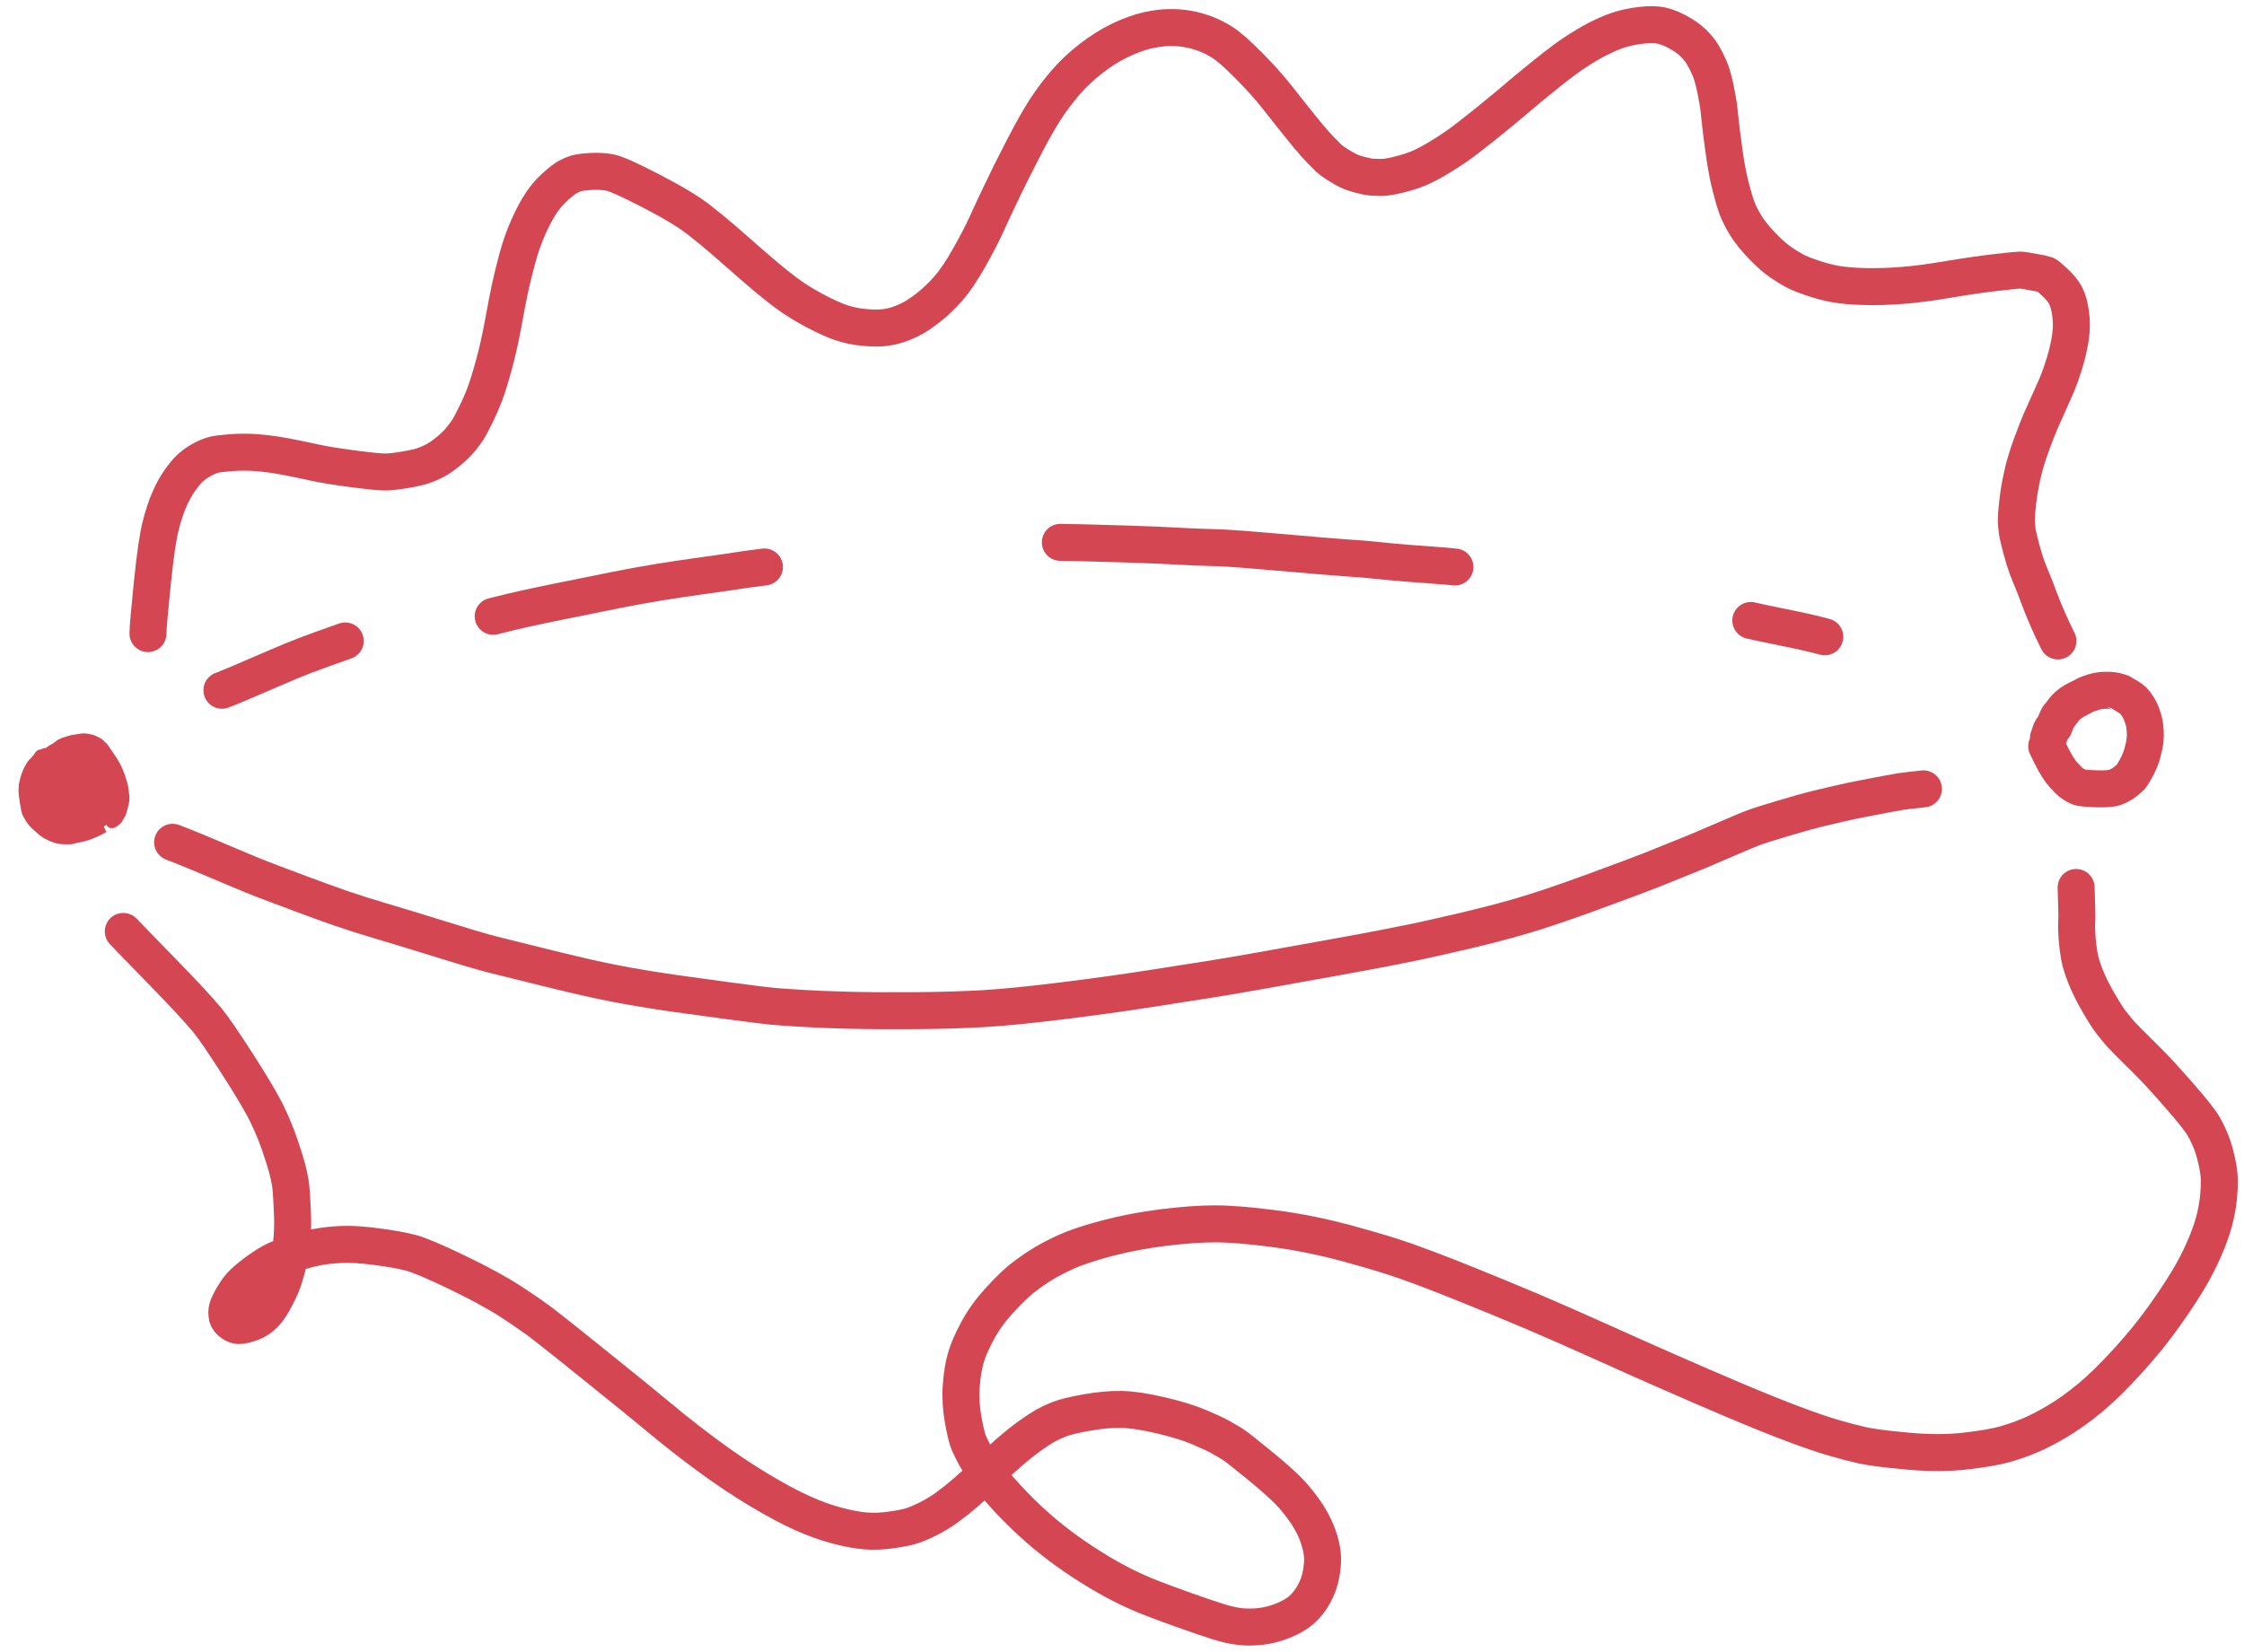
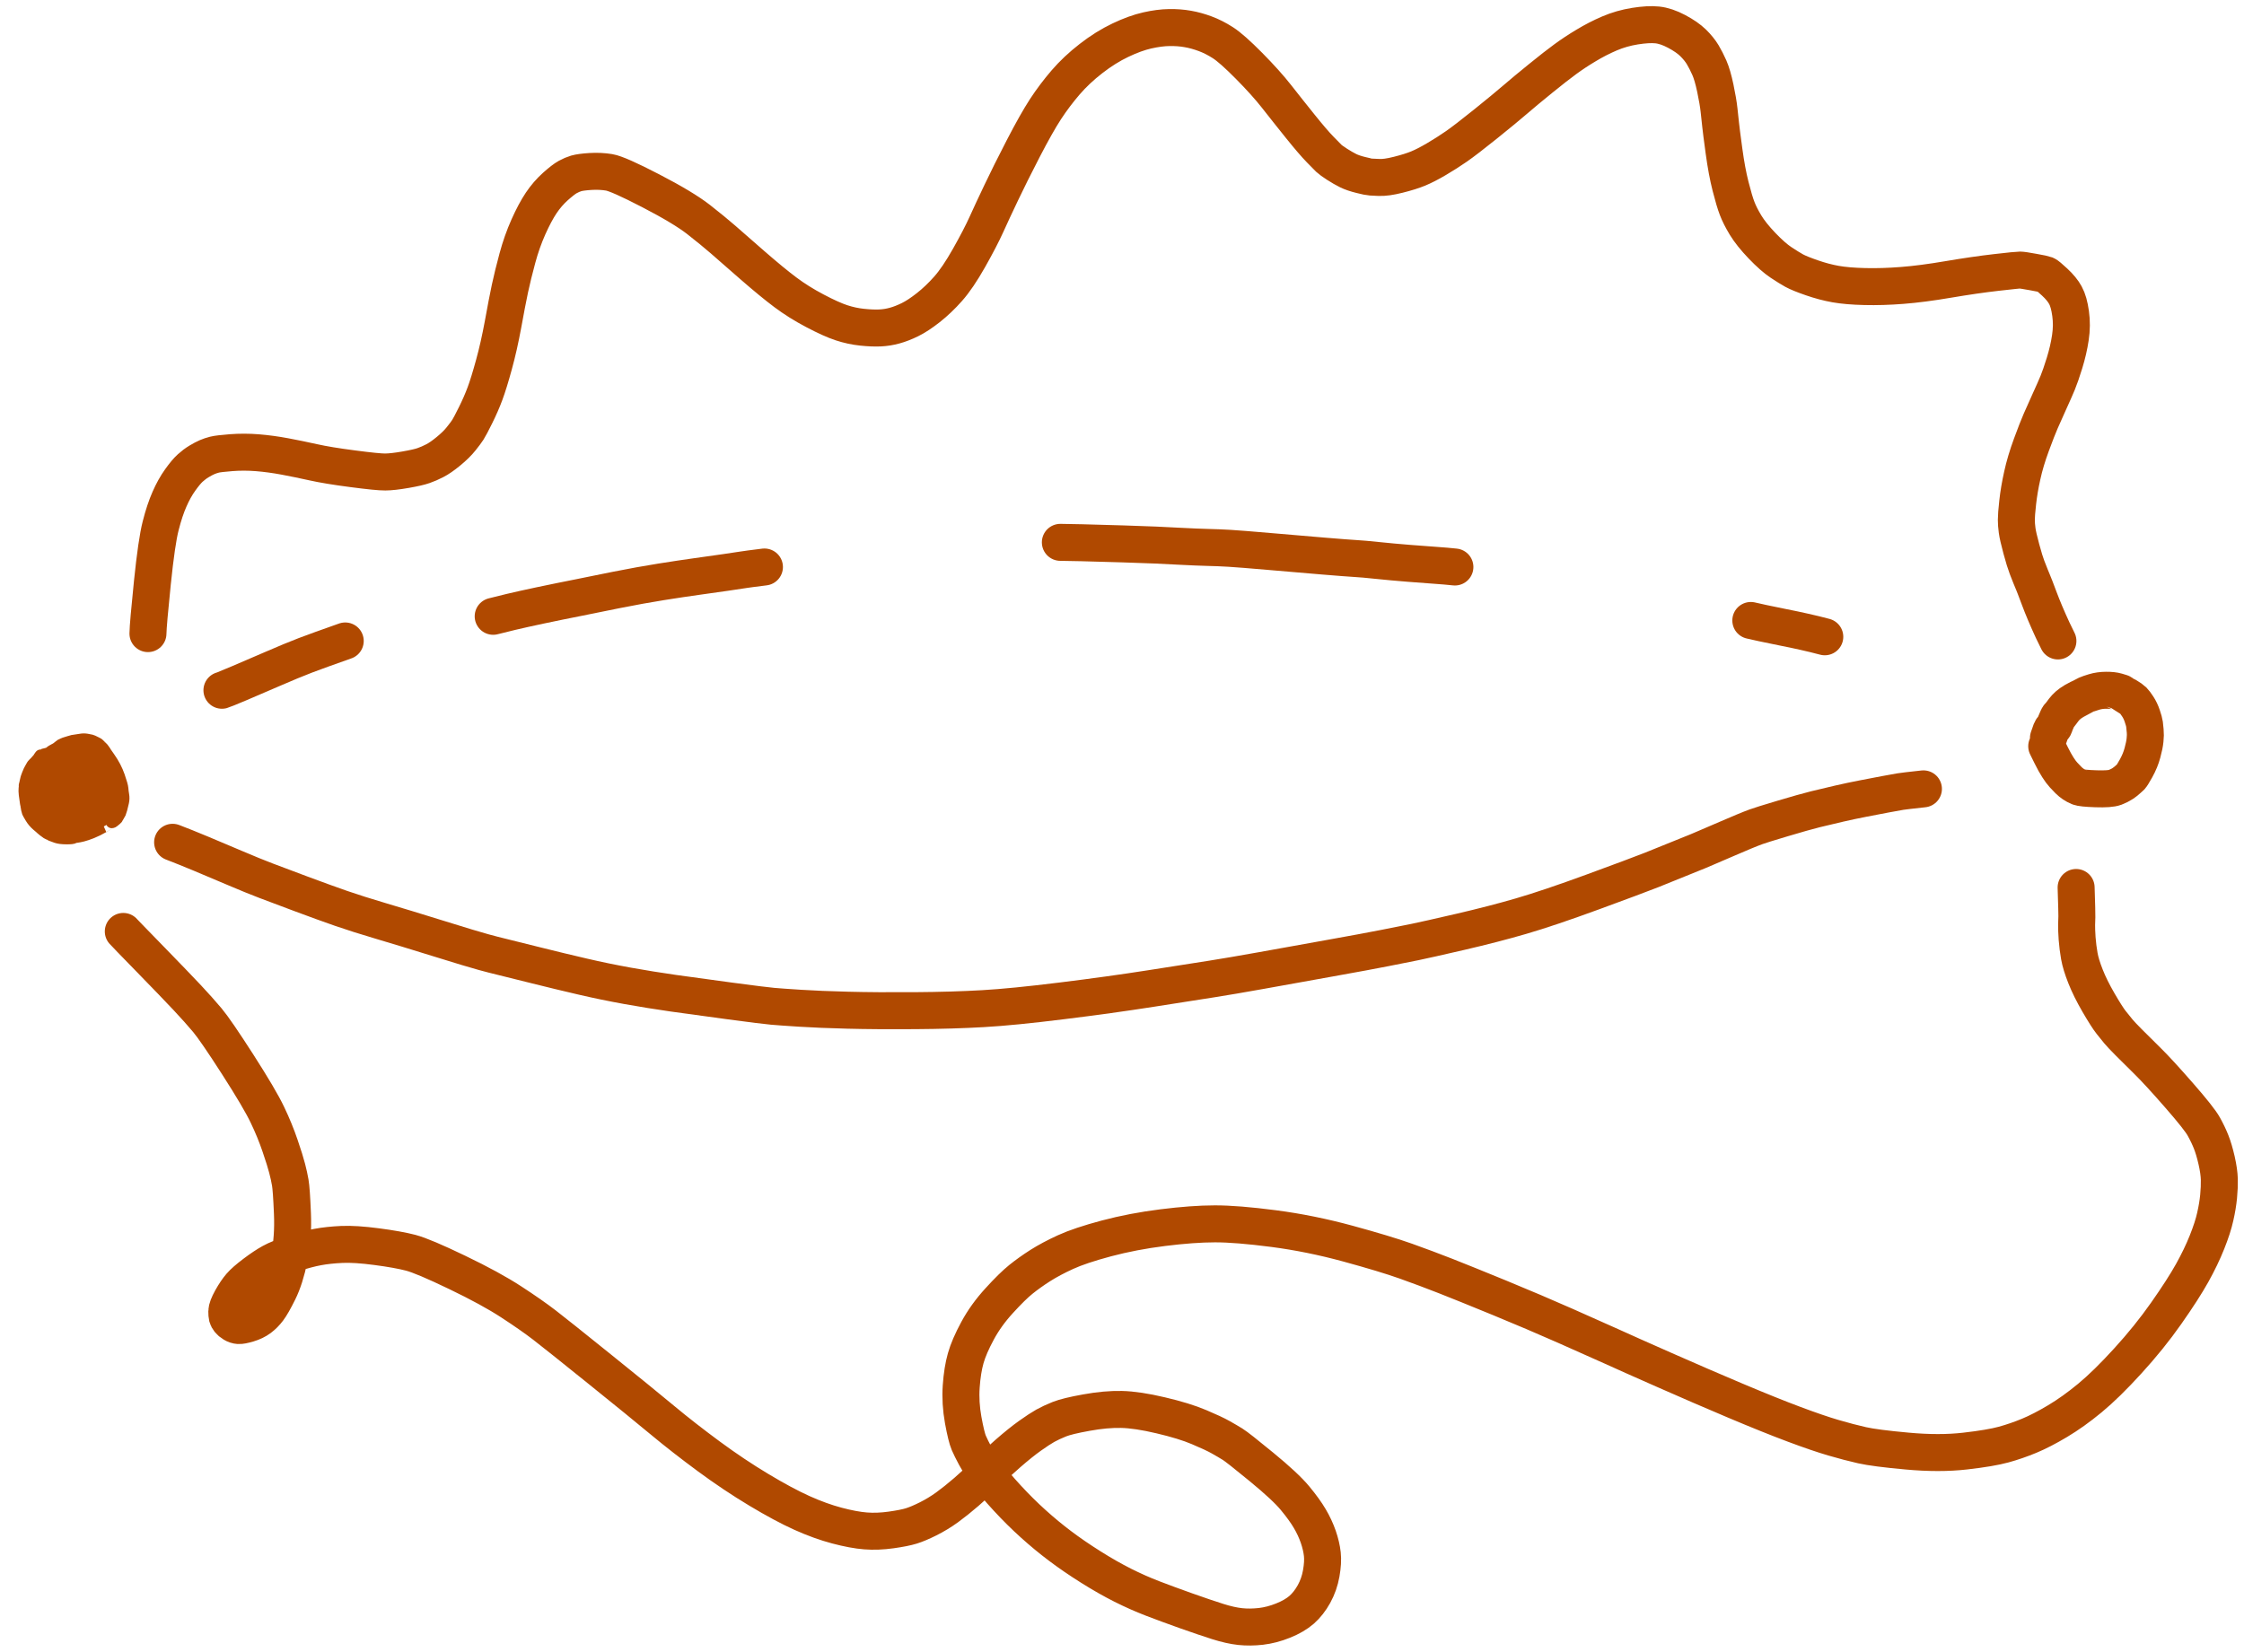
<svg xmlns="http://www.w3.org/2000/svg" width="91px" height="67px" viewBox="0 0 91 67" version="1.1">
  <g id="Page-1" stroke="none" stroke-width="1" fill="none" fill-rule="evenodd" stroke-linecap="round" stroke-linejoin="round">
-     <g id="werkstatt-contact" transform="translate(-8, -9)" stroke="#D44752">
+     <g id="werkstatt-contact" transform="translate(-8, -9)" stroke="#B04900">
      <g transform="translate(9, 10)">
        <path d="M5,24.702 C5.004,24.447 5.064,23.76 5.179,22.641 C5.294,21.523 5.406,20.751 5.516,20.327 C5.624,19.902 5.743,19.543 5.873,19.25 C6.001,18.956 6.145,18.697 6.306,18.472 C6.466,18.248 6.602,18.085 6.715,17.984 C6.826,17.883 6.944,17.794 7.068,17.719 C7.194,17.643 7.305,17.585 7.399,17.544 C7.495,17.503 7.595,17.469 7.699,17.443 C7.805,17.416 8.03,17.389 8.376,17.362 C8.722,17.335 9.078,17.336 9.442,17.365 C9.807,17.395 10.176,17.445 10.55,17.515 C10.924,17.585 11.307,17.664 11.699,17.751 C12.091,17.839 12.626,17.927 13.304,18.015 C13.982,18.104 14.421,18.148 14.621,18.146 C14.822,18.145 15.096,18.114 15.442,18.054 C15.787,17.994 16.032,17.938 16.177,17.886 C16.324,17.835 16.475,17.769 16.63,17.689 C16.786,17.61 16.971,17.482 17.186,17.305 C17.401,17.128 17.572,16.961 17.697,16.803 C17.823,16.646 17.915,16.523 17.973,16.433 C18.031,16.342 18.135,16.146 18.285,15.843 C18.436,15.539 18.564,15.246 18.669,14.963 C18.774,14.68 18.894,14.291 19.03,13.794 C19.167,13.298 19.289,12.753 19.399,12.16 C19.506,11.567 19.599,11.084 19.678,10.71 C19.758,10.337 19.859,9.925 19.981,9.475 C20.102,9.024 20.252,8.6 20.429,8.203 C20.607,7.806 20.78,7.482 20.948,7.231 C21.117,6.98 21.309,6.758 21.524,6.565 C21.739,6.374 21.905,6.245 22.024,6.18 C22.142,6.115 22.258,6.066 22.372,6.032 C22.487,5.999 22.677,5.973 22.942,5.956 C23.206,5.94 23.459,5.951 23.701,5.991 C23.945,6.031 24.508,6.281 25.392,6.74 C26.276,7.198 26.92,7.586 27.326,7.902 C27.73,8.219 28.061,8.49 28.318,8.714 C28.574,8.939 28.971,9.286 29.51,9.756 C30.049,10.225 30.496,10.593 30.852,10.859 C31.208,11.126 31.606,11.375 32.045,11.606 C32.484,11.838 32.843,12 33.122,12.092 C33.401,12.184 33.68,12.244 33.96,12.273 C34.24,12.303 34.482,12.312 34.686,12.303 C34.889,12.293 35.087,12.262 35.28,12.208 C35.474,12.155 35.68,12.075 35.899,11.968 C36.118,11.861 36.366,11.698 36.645,11.479 C36.923,11.26 37.191,11.005 37.448,10.714 C37.707,10.423 37.99,10.005 38.298,9.46 C38.606,8.914 38.841,8.461 39.004,8.1 C39.166,7.74 39.366,7.312 39.602,6.817 C39.837,6.321 40.133,5.727 40.491,5.034 C40.849,4.342 41.151,3.806 41.399,3.425 C41.648,3.046 41.92,2.685 42.214,2.343 C42.508,2.002 42.852,1.678 43.246,1.373 C43.639,1.067 44.035,0.82 44.434,0.63 C44.832,0.44 45.196,0.308 45.525,0.234 C45.854,0.16 46.152,0.121 46.418,0.118 C46.683,0.114 46.932,0.132 47.165,0.174 C47.397,0.214 47.631,0.279 47.869,0.367 C48.107,0.455 48.349,0.577 48.593,0.734 C48.837,0.891 49.188,1.202 49.647,1.666 C50.107,2.131 50.482,2.548 50.772,2.918 C51.061,3.288 51.38,3.689 51.727,4.121 C52.074,4.552 52.342,4.866 52.534,5.062 C52.724,5.258 52.844,5.38 52.893,5.427 C52.943,5.475 53.051,5.552 53.217,5.661 C53.385,5.769 53.538,5.857 53.674,5.924 C53.811,5.991 53.985,6.05 54.197,6.101 C54.41,6.153 54.535,6.18 54.571,6.181 C54.605,6.182 54.72,6.188 54.917,6.198 C55.114,6.208 55.374,6.172 55.699,6.09 C56.026,6.008 56.296,5.924 56.51,5.836 C56.722,5.748 56.97,5.621 57.253,5.454 C57.536,5.288 57.805,5.116 58.059,4.94 C58.315,4.762 58.71,4.459 59.243,4.03 C59.776,3.601 60.177,3.27 60.446,3.038 C60.716,2.805 61.059,2.52 61.475,2.183 C61.891,1.845 62.227,1.583 62.482,1.397 C62.737,1.21 63.017,1.025 63.322,0.843 C63.625,0.66 63.939,0.498 64.265,0.358 C64.592,0.218 64.936,0.119 65.299,0.061 C65.662,0.003 65.964,-0.014 66.205,0.011 C66.446,0.036 66.708,0.124 66.991,0.274 C67.273,0.424 67.496,0.578 67.659,0.737 C67.822,0.897 67.952,1.058 68.049,1.219 C68.144,1.38 68.235,1.557 68.32,1.75 C68.405,1.944 68.485,2.22 68.561,2.578 C68.636,2.936 68.687,3.232 68.712,3.468 C68.736,3.703 68.758,3.904 68.777,4.069 C68.794,4.234 68.839,4.59 68.914,5.136 C68.988,5.681 69.076,6.154 69.178,6.555 C69.28,6.957 69.369,7.258 69.446,7.456 C69.521,7.654 69.635,7.88 69.787,8.132 C69.941,8.385 70.164,8.664 70.456,8.969 C70.75,9.275 71.004,9.499 71.221,9.643 C71.437,9.787 71.618,9.899 71.761,9.978 C71.906,10.057 72.144,10.154 72.477,10.269 C72.809,10.384 73.13,10.469 73.441,10.524 C73.753,10.579 74.147,10.613 74.623,10.624 C75.099,10.636 75.604,10.62 76.139,10.578 C76.673,10.537 77.297,10.456 78.011,10.334 C78.726,10.213 79.372,10.119 79.95,10.053 C80.528,9.987 80.85,9.954 80.915,9.955 C80.981,9.955 81.16,9.981 81.452,10.035 C81.743,10.087 81.913,10.123 81.96,10.142 C82.006,10.161 82.127,10.261 82.322,10.443 C82.519,10.625 82.664,10.803 82.758,10.976 C82.854,11.15 82.924,11.396 82.968,11.716 C83.013,12.036 83.01,12.363 82.959,12.698 C82.909,13.033 82.83,13.374 82.723,13.722 C82.615,14.071 82.522,14.339 82.444,14.528 C82.365,14.718 82.253,14.973 82.106,15.294 C81.96,15.615 81.843,15.877 81.755,16.08 C81.666,16.284 81.54,16.605 81.378,17.045 C81.216,17.484 81.093,17.898 81.008,18.286 C80.921,18.675 80.86,19.039 80.823,19.379 C80.785,19.719 80.767,19.955 80.768,20.086 C80.768,20.218 80.779,20.361 80.8,20.516 C80.82,20.67 80.878,20.92 80.971,21.266 C81.064,21.611 81.141,21.859 81.2,22.011 C81.259,22.162 81.307,22.285 81.344,22.378 C81.381,22.471 81.414,22.55 81.441,22.613 C81.47,22.676 81.554,22.895 81.695,23.271 C81.835,23.647 82.017,24.078 82.241,24.563 L82.454,25" id="STROKE_a75bb69b-2ae5-4c6a-a4f2-d7ebcdd03383" stroke-width="1.5" />
        <path d="M6,33.167 C6.309,33.285 6.689,33.437 7.14,33.625 C7.591,33.814 8.058,34.011 8.542,34.217 C9.025,34.423 9.437,34.591 9.778,34.721 C10.118,34.851 10.6,35.032 11.225,35.265 C11.849,35.498 12.387,35.692 12.839,35.85 C13.291,36.006 13.829,36.177 14.452,36.361 C15.078,36.546 15.853,36.782 16.778,37.07 C17.704,37.358 18.312,37.542 18.602,37.62 C18.891,37.699 19.137,37.762 19.338,37.81 C19.537,37.858 19.989,37.97 20.693,38.147 C21.396,38.323 22.044,38.479 22.635,38.616 C23.227,38.754 23.831,38.878 24.449,38.99 C25.068,39.101 25.688,39.201 26.31,39.29 C26.932,39.378 27.704,39.484 28.625,39.607 C29.543,39.729 30.115,39.801 30.339,39.82 C30.565,39.84 30.936,39.866 31.452,39.899 C31.969,39.932 32.609,39.959 33.373,39.978 C34.137,39.998 35.041,40.004 36.088,39.997 C37.135,39.99 38.062,39.962 38.868,39.915 C39.675,39.869 40.737,39.764 42.055,39.6 C43.373,39.438 44.584,39.269 45.689,39.096 C46.793,38.923 47.609,38.796 48.135,38.713 C48.663,38.63 49.334,38.515 50.15,38.369 C50.967,38.222 51.885,38.057 52.907,37.873 C53.93,37.69 54.68,37.551 55.159,37.456 C55.637,37.362 56.046,37.281 56.384,37.212 C56.721,37.142 57.337,37.004 58.231,36.797 C59.127,36.589 59.947,36.377 60.691,36.16 C61.435,35.943 62.403,35.617 63.594,35.18 C64.785,34.743 65.576,34.447 65.97,34.292 C66.363,34.136 66.714,33.994 67.024,33.866 C67.336,33.738 67.539,33.656 67.635,33.619 C67.731,33.583 67.922,33.504 68.207,33.38 C68.493,33.257 68.765,33.14 69.021,33.03 C69.278,32.919 69.508,32.821 69.711,32.736 C69.916,32.651 70.085,32.584 70.217,32.536 C70.349,32.487 70.704,32.377 71.282,32.204 C71.86,32.031 72.304,31.906 72.616,31.828 C72.929,31.751 73.251,31.674 73.583,31.598 C73.915,31.522 74.233,31.455 74.538,31.396 C74.844,31.336 75.15,31.278 75.456,31.22 C75.76,31.163 75.961,31.127 76.058,31.111 C76.154,31.094 76.468,31.058 77,31" id="STROKE_80616e4b-4d94-4b92-abfc-5092f0647980" stroke-width="1.5" />
        <path d="M4,36.783 C4.031,36.82 4.389,37.19 5.073,37.891 C5.756,38.592 6.26,39.115 6.585,39.461 C6.909,39.807 7.183,40.114 7.408,40.382 C7.632,40.65 8.043,41.248 8.64,42.178 C9.236,43.107 9.638,43.788 9.843,44.22 C10.05,44.652 10.221,45.071 10.358,45.477 C10.497,45.883 10.592,46.188 10.644,46.393 C10.697,46.597 10.74,46.79 10.771,46.971 C10.803,47.152 10.832,47.569 10.859,48.223 C10.887,48.877 10.844,49.479 10.73,50.029 C10.618,50.578 10.474,51.03 10.299,51.384 C10.124,51.737 9.984,51.982 9.88,52.119 C9.776,52.257 9.66,52.374 9.531,52.471 C9.401,52.568 9.245,52.643 9.063,52.697 C8.88,52.751 8.752,52.775 8.677,52.77 C8.603,52.765 8.529,52.741 8.457,52.697 C8.384,52.654 8.33,52.607 8.292,52.558 C8.253,52.508 8.227,52.461 8.215,52.416 C8.204,52.372 8.198,52.299 8.198,52.196 C8.199,52.092 8.262,51.929 8.385,51.705 C8.511,51.48 8.633,51.299 8.752,51.161 C8.87,51.024 9.061,50.857 9.325,50.659 C9.587,50.461 9.817,50.308 10.016,50.199 C10.214,50.089 10.503,49.973 10.882,49.85 C11.264,49.727 11.598,49.638 11.884,49.585 C12.17,49.532 12.495,49.497 12.859,49.48 C13.225,49.463 13.697,49.493 14.276,49.57 C14.855,49.646 15.316,49.729 15.658,49.818 C15.998,49.908 16.625,50.173 17.538,50.613 C18.451,51.052 19.181,51.451 19.728,51.808 C20.275,52.164 20.725,52.478 21.078,52.75 C21.431,53.022 22.171,53.613 23.299,54.522 C24.428,55.43 25.281,56.125 25.857,56.604 C26.435,57.085 27.063,57.574 27.74,58.074 C28.417,58.573 29.092,59.025 29.767,59.43 C30.443,59.836 31.029,60.15 31.524,60.373 C32.02,60.596 32.492,60.766 32.941,60.885 C33.391,61.004 33.779,61.076 34.103,61.101 C34.427,61.126 34.771,61.113 35.135,61.062 C35.499,61.011 35.773,60.956 35.959,60.898 C36.145,60.84 36.372,60.744 36.639,60.611 C36.906,60.477 37.161,60.322 37.405,60.146 C37.648,59.969 37.91,59.76 38.189,59.519 C38.468,59.277 38.735,59.03 38.988,58.779 C39.24,58.529 39.536,58.255 39.876,57.958 C40.217,57.661 40.515,57.422 40.769,57.241 C41.023,57.06 41.23,56.925 41.391,56.834 C41.553,56.745 41.741,56.656 41.956,56.57 C42.172,56.484 42.54,56.394 43.061,56.301 C43.581,56.206 44.054,56.164 44.479,56.173 C44.904,56.182 45.435,56.262 46.07,56.412 C46.706,56.561 47.223,56.72 47.621,56.889 C48.022,57.058 48.316,57.195 48.502,57.301 C48.691,57.407 48.852,57.502 48.986,57.585 C49.12,57.668 49.511,57.975 50.158,58.507 C50.806,59.039 51.26,59.462 51.518,59.774 C51.777,60.087 51.976,60.363 52.115,60.601 C52.256,60.839 52.37,61.084 52.458,61.336 C52.545,61.589 52.6,61.826 52.624,62.046 C52.648,62.266 52.632,62.526 52.579,62.825 C52.526,63.125 52.428,63.402 52.287,63.659 C52.145,63.915 51.978,64.128 51.787,64.298 C51.593,64.467 51.343,64.613 51.035,64.737 C50.727,64.861 50.427,64.939 50.134,64.973 C49.841,65.006 49.561,65.009 49.293,64.981 C49.026,64.952 48.722,64.884 48.381,64.776 C48.04,64.668 47.613,64.523 47.099,64.341 C46.585,64.158 46.13,63.99 45.734,63.838 C45.337,63.685 44.936,63.507 44.53,63.303 C44.123,63.098 43.69,62.852 43.231,62.563 C42.771,62.273 42.358,61.99 41.99,61.712 C41.622,61.435 41.261,61.137 40.905,60.816 C40.549,60.496 40.197,60.148 39.849,59.77 C39.501,59.393 39.225,59.065 39.021,58.786 C38.818,58.507 38.661,58.265 38.55,58.061 C38.44,57.857 38.353,57.679 38.287,57.529 C38.222,57.379 38.146,57.071 38.06,56.603 C37.976,56.137 37.949,55.682 37.98,55.238 C38.011,54.795 38.072,54.414 38.162,54.096 C38.252,53.777 38.413,53.406 38.643,52.98 C38.873,52.555 39.165,52.148 39.521,51.76 C39.875,51.371 40.169,51.083 40.402,50.895 C40.636,50.707 40.898,50.52 41.188,50.335 C41.479,50.151 41.82,49.969 42.211,49.79 C42.602,49.611 43.155,49.426 43.87,49.235 C44.586,49.045 45.348,48.899 46.157,48.798 C46.965,48.697 47.667,48.646 48.262,48.645 C48.857,48.643 49.652,48.708 50.647,48.837 C51.643,48.967 52.645,49.17 53.655,49.445 C54.665,49.721 55.45,49.958 56.01,50.157 C56.57,50.357 57.109,50.559 57.626,50.762 C58.143,50.965 58.874,51.261 59.817,51.648 C60.762,52.037 61.647,52.414 62.473,52.779 C63.299,53.144 63.931,53.426 64.371,53.625 C64.81,53.826 65.521,54.142 66.502,54.575 C67.482,55.008 68.441,55.423 69.379,55.819 C70.317,56.215 71.108,56.533 71.75,56.773 C72.395,57.015 72.928,57.197 73.351,57.321 C73.775,57.445 74.162,57.546 74.512,57.625 C74.862,57.704 75.472,57.783 76.342,57.862 C77.213,57.942 77.996,57.942 78.69,57.862 C79.384,57.783 79.905,57.694 80.254,57.598 C80.602,57.502 80.947,57.383 81.289,57.241 C81.629,57.1 82.013,56.902 82.439,56.648 C82.864,56.394 83.302,56.082 83.75,55.711 C84.199,55.34 84.712,54.838 85.288,54.205 C85.866,53.572 86.385,52.929 86.844,52.275 C87.303,51.621 87.654,51.076 87.897,50.64 C88.14,50.204 88.341,49.786 88.5,49.386 C88.659,48.986 88.771,48.642 88.834,48.353 C88.9,48.064 88.945,47.792 88.97,47.537 C88.994,47.283 89.004,47.049 88.999,46.837 C88.993,46.625 88.957,46.369 88.889,46.069 C88.82,45.768 88.746,45.52 88.668,45.323 C88.59,45.125 88.491,44.918 88.37,44.7 C88.251,44.483 87.918,44.062 87.372,43.437 C86.827,42.812 86.398,42.344 86.083,42.034 C85.768,41.723 85.514,41.47 85.319,41.276 C85.126,41.082 84.988,40.935 84.905,40.836 C84.822,40.737 84.724,40.614 84.609,40.469 C84.495,40.324 84.326,40.058 84.101,39.672 C83.877,39.286 83.701,38.931 83.574,38.608 C83.446,38.285 83.362,38.009 83.322,37.782 C83.282,37.554 83.252,37.319 83.233,37.077 C83.217,36.834 83.21,36.646 83.212,36.512 C83.215,36.377 83.218,36.27 83.222,36.188 C83.225,36.106 83.215,35.71 83.192,35" id="STROKE_af5a80ba-36c4-4e5f-877f-3590780d0bba" stroke-width="1.5" />
        <path d="M82,29.27 C82.028,29.329 82.09,29.454 82.185,29.644 C82.279,29.835 82.368,29.995 82.451,30.124 C82.533,30.254 82.61,30.357 82.68,30.433 C82.751,30.511 82.818,30.582 82.882,30.645 C82.947,30.709 83.012,30.762 83.078,30.806 C83.143,30.85 83.218,30.89 83.301,30.925 C83.384,30.96 83.616,30.983 83.996,30.996 C84.378,31.009 84.635,30.99 84.768,30.94 C84.9,30.888 85.005,30.835 85.085,30.781 C85.164,30.727 85.233,30.673 85.29,30.62 C85.347,30.567 85.387,30.531 85.411,30.51 C85.435,30.489 85.507,30.374 85.625,30.164 C85.741,29.954 85.827,29.744 85.882,29.537 C85.939,29.329 85.974,29.155 85.987,29.017 C86.002,28.879 86.004,28.757 85.993,28.649 C85.984,28.542 85.975,28.451 85.965,28.375 C85.954,28.299 85.924,28.189 85.874,28.044 C85.826,27.899 85.765,27.771 85.691,27.659 C85.619,27.548 85.558,27.468 85.51,27.419 C85.46,27.37 85.37,27.306 85.238,27.228 C85.106,27.15 85.037,27.109 85.031,27.104 C85.025,27.1 84.964,27.081 84.849,27.048 C84.733,27.014 84.588,26.999 84.411,27 C84.233,27.001 84.07,27.024 83.922,27.069 C83.776,27.114 83.672,27.149 83.612,27.176 C83.553,27.203 83.521,27.219 83.515,27.223 C83.509,27.227 83.438,27.263 83.301,27.333 C83.163,27.402 83.053,27.467 82.971,27.526 C82.887,27.587 82.821,27.645 82.771,27.7 C82.72,27.755 82.665,27.825 82.604,27.911 C82.542,27.997 82.503,28.043 82.486,28.052 C82.471,28.059 82.418,28.175 82.326,28.398 C82.317,28.455 82.294,28.497 82.26,28.522 C82.22,28.554 82.192,28.59 82.177,28.63 L82.07,28.935" id="STROKE_219bb6a8-66d2-4e42-99ec-7483a0d64aec" stroke-width="1.5" />
-         <path d="M1.393,29.286 C1.447,29.238 1.501,29.205 1.556,29.186 C1.609,29.169 1.628,29.161 1.613,29.164 C1.597,29.167 1.664,29.146 1.814,29.1 C1.965,29.056 2.022,29.041 1.984,29.056 C2.091,29.043 2.186,29.028 2.267,29.013 C2.35,28.997 2.433,28.996 2.516,29.01 C2.6,29.024 2.66,29.036 2.695,29.045 C2.73,29.054 2.784,29.078 2.859,29.117 C2.935,29.157 2.974,29.177 2.975,29.177 C2.974,29.173 3.009,29.208 3.082,29.281 C3.155,29.353 3.186,29.384 3.174,29.376 C3.237,29.464 3.264,29.5 3.254,29.486 C3.189,29.402 3.244,29.485 3.42,29.733 C3.596,29.982 3.728,30.234 3.816,30.489 C3.904,30.743 3.951,30.908 3.956,30.984 C3.96,31.059 3.971,31.145 3.988,31.242 C4.006,31.339 4.004,31.437 3.982,31.537 C3.961,31.637 3.939,31.728 3.916,31.809 C3.892,31.892 3.876,31.945 3.866,31.967 C3.854,31.99 3.849,32.001 3.85,31.999 C3.85,31.997 3.851,31.994 3.854,31.989 C3.855,31.985 3.854,31.989 3.85,32.002 C3.845,32.016 3.822,32.054 3.782,32.117 C3.74,32.18 3.725,32.207 3.736,32.197 C3.737,32.197 3.718,32.214 3.688,32.241 C3.657,32.268 3.627,32.292 3.598,32.315 C3.569,32.337 3.549,32.348 3.537,32.347 C3.525,32.346 3.521,32.346 3.523,32.345 C3.526,32.344 3.428,32.4 3.23,32.512 C3.035,32.624 2.863,32.709 2.717,32.767 C2.57,32.824 2.449,32.865 2.355,32.889 C2.261,32.913 2.175,32.93 2.099,32.94 C2.024,32.95 1.994,32.95 2.009,32.942 C2.024,32.934 2.019,32.942 1.992,32.966 C1.967,32.99 1.867,33.001 1.694,33 C1.521,32.999 1.389,32.983 1.296,32.952 C1.204,32.92 1.134,32.895 1.086,32.875 C1.037,32.856 1.015,32.846 1.017,32.846 C1.02,32.845 1.015,32.842 1.002,32.836 C0.988,32.831 0.96,32.816 0.919,32.792 C0.879,32.767 0.864,32.759 0.875,32.765 C0.886,32.772 0.888,32.774 0.883,32.771 C0.878,32.769 0.845,32.744 0.783,32.696 C0.724,32.648 0.692,32.622 0.688,32.618 C0.684,32.613 0.682,32.61 0.68,32.609 C0.679,32.608 0.682,32.61 0.688,32.617 C0.695,32.622 0.691,32.618 0.675,32.604 C0.658,32.59 0.654,32.586 0.661,32.593 C0.669,32.6 0.671,32.602 0.669,32.599 C0.666,32.597 0.615,32.552 0.514,32.465 C0.414,32.379 0.329,32.279 0.26,32.164 C0.191,32.05 0.15,31.977 0.137,31.946 C0.126,31.915 0.115,31.872 0.103,31.819 C0.091,31.765 0.085,31.733 0.085,31.723 C0.085,31.713 0.085,31.711 0.085,31.717 C0.085,31.723 0.076,31.671 0.057,31.561 C0.039,31.451 0.024,31.34 0.011,31.229 C-0,31.119 -0.003,31.04 0.003,30.995 C0.01,30.949 0.013,30.911 0.015,30.881 C0.016,30.85 0.017,30.835 0.019,30.835 C0.019,30.834 0.019,30.834 0.019,30.833 C0.02,30.825 0.019,30.829 0.015,30.841 C0.012,30.854 0.012,30.856 0.015,30.848 C0.016,30.84 0.016,30.838 0.015,30.841 C0.015,30.845 0.013,30.85 0.011,30.855 C0.013,30.852 0.016,30.842 0.019,30.828 C0.021,30.813 0.02,30.817 0.015,30.84 C0.01,30.862 0.008,30.869 0.011,30.862 C0.012,30.854 0.026,30.796 0.051,30.685 C0.076,30.576 0.09,30.524 0.091,30.529 C0.099,30.503 0.113,30.465 0.133,30.416 C0.154,30.367 0.165,30.342 0.165,30.341 C0.165,30.339 0.168,30.333 0.171,30.324 C0.174,30.314 0.181,30.299 0.191,30.278 C0.202,30.257 0.219,30.226 0.241,30.184 C0.262,30.142 0.284,30.104 0.306,30.069 C0.328,30.034 0.337,30.021 0.332,30.029 C0.329,30.037 0.335,30.031 0.352,30.01 C0.367,29.99 0.387,29.968 0.414,29.945 C0.441,29.922 0.453,29.911 0.451,29.912 C0.449,29.914 0.45,29.91 0.454,29.903 C0.461,29.895 0.463,29.891 0.462,29.892 C0.462,29.893 0.465,29.89 0.47,29.886 C0.461,29.896 0.493,29.86 0.562,29.78 C0.632,29.701 0.652,29.675 0.623,29.702 C0.593,29.729 0.592,29.726 0.619,29.692 C0.644,29.656 0.659,29.639 0.663,29.64 C0.667,29.64 0.699,29.633 0.761,29.618 C0.821,29.602 0.862,29.592 0.885,29.588 C0.908,29.583 0.915,29.582 0.906,29.584 C0.897,29.586 0.886,29.588 0.873,29.591 C0.861,29.594 0.878,29.589 0.925,29.577 C0.972,29.564 0.998,29.556 1.002,29.552 C1.172,29.391 1.218,29.443 1.393,29.286 Z" id="STROKE_2f43e3c0-2a39-435f-bc85-e2776a3fa241" stroke-width="0.5" fill="#D44752" fill-rule="nonzero" />
+         <path d="M1.393,29.286 C1.447,29.238 1.501,29.205 1.556,29.186 C1.609,29.169 1.628,29.161 1.613,29.164 C1.597,29.167 1.664,29.146 1.814,29.1 C1.965,29.056 2.022,29.041 1.984,29.056 C2.091,29.043 2.186,29.028 2.267,29.013 C2.35,28.997 2.433,28.996 2.516,29.01 C2.6,29.024 2.66,29.036 2.695,29.045 C2.73,29.054 2.784,29.078 2.859,29.117 C2.935,29.157 2.974,29.177 2.975,29.177 C2.974,29.173 3.009,29.208 3.082,29.281 C3.155,29.353 3.186,29.384 3.174,29.376 C3.237,29.464 3.264,29.5 3.254,29.486 C3.189,29.402 3.244,29.485 3.42,29.733 C3.596,29.982 3.728,30.234 3.816,30.489 C3.904,30.743 3.951,30.908 3.956,30.984 C3.96,31.059 3.971,31.145 3.988,31.242 C4.006,31.339 4.004,31.437 3.982,31.537 C3.961,31.637 3.939,31.728 3.916,31.809 C3.892,31.892 3.876,31.945 3.866,31.967 C3.854,31.99 3.849,32.001 3.85,31.999 C3.85,31.997 3.851,31.994 3.854,31.989 C3.855,31.985 3.854,31.989 3.85,32.002 C3.845,32.016 3.822,32.054 3.782,32.117 C3.74,32.18 3.725,32.207 3.736,32.197 C3.737,32.197 3.718,32.214 3.688,32.241 C3.657,32.268 3.627,32.292 3.598,32.315 C3.569,32.337 3.549,32.348 3.537,32.347 C3.525,32.346 3.521,32.346 3.523,32.345 C3.526,32.344 3.428,32.4 3.23,32.512 C3.035,32.624 2.863,32.709 2.717,32.767 C2.57,32.824 2.449,32.865 2.355,32.889 C2.261,32.913 2.175,32.93 2.099,32.94 C2.024,32.95 1.994,32.95 2.009,32.942 C2.024,32.934 2.019,32.942 1.992,32.966 C1.967,32.99 1.867,33.001 1.694,33 C1.521,32.999 1.389,32.983 1.296,32.952 C1.204,32.92 1.134,32.895 1.086,32.875 C1.037,32.856 1.015,32.846 1.017,32.846 C1.02,32.845 1.015,32.842 1.002,32.836 C0.988,32.831 0.96,32.816 0.919,32.792 C0.879,32.767 0.864,32.759 0.875,32.765 C0.886,32.772 0.888,32.774 0.883,32.771 C0.878,32.769 0.845,32.744 0.783,32.696 C0.724,32.648 0.692,32.622 0.688,32.618 C0.684,32.613 0.682,32.61 0.68,32.609 C0.679,32.608 0.682,32.61 0.688,32.617 C0.695,32.622 0.691,32.618 0.675,32.604 C0.658,32.59 0.654,32.586 0.661,32.593 C0.669,32.6 0.671,32.602 0.669,32.599 C0.666,32.597 0.615,32.552 0.514,32.465 C0.414,32.379 0.329,32.279 0.26,32.164 C0.191,32.05 0.15,31.977 0.137,31.946 C0.126,31.915 0.115,31.872 0.103,31.819 C0.091,31.765 0.085,31.733 0.085,31.723 C0.085,31.713 0.085,31.711 0.085,31.717 C0.085,31.723 0.076,31.671 0.057,31.561 C0.039,31.451 0.024,31.34 0.011,31.229 C-0,31.119 -0.003,31.04 0.003,30.995 C0.01,30.949 0.013,30.911 0.015,30.881 C0.016,30.85 0.017,30.835 0.019,30.835 C0.019,30.834 0.019,30.834 0.019,30.833 C0.02,30.825 0.019,30.829 0.015,30.841 C0.012,30.854 0.012,30.856 0.015,30.848 C0.016,30.84 0.016,30.838 0.015,30.841 C0.015,30.845 0.013,30.85 0.011,30.855 C0.013,30.852 0.016,30.842 0.019,30.828 C0.021,30.813 0.02,30.817 0.015,30.84 C0.01,30.862 0.008,30.869 0.011,30.862 C0.012,30.854 0.026,30.796 0.051,30.685 C0.076,30.576 0.09,30.524 0.091,30.529 C0.099,30.503 0.113,30.465 0.133,30.416 C0.154,30.367 0.165,30.342 0.165,30.341 C0.165,30.339 0.168,30.333 0.171,30.324 C0.174,30.314 0.181,30.299 0.191,30.278 C0.202,30.257 0.219,30.226 0.241,30.184 C0.262,30.142 0.284,30.104 0.306,30.069 C0.328,30.034 0.337,30.021 0.332,30.029 C0.329,30.037 0.335,30.031 0.352,30.01 C0.367,29.99 0.387,29.968 0.414,29.945 C0.441,29.922 0.453,29.911 0.451,29.912 C0.449,29.914 0.45,29.91 0.454,29.903 C0.461,29.895 0.463,29.891 0.462,29.892 C0.462,29.893 0.465,29.89 0.47,29.886 C0.461,29.896 0.493,29.86 0.562,29.78 C0.632,29.701 0.652,29.675 0.623,29.702 C0.593,29.729 0.592,29.726 0.619,29.692 C0.644,29.656 0.659,29.639 0.663,29.64 C0.667,29.64 0.699,29.633 0.761,29.618 C0.821,29.602 0.862,29.592 0.885,29.588 C0.908,29.583 0.915,29.582 0.906,29.584 C0.897,29.586 0.886,29.588 0.873,29.591 C0.861,29.594 0.878,29.589 0.925,29.577 C0.972,29.564 0.998,29.556 1.002,29.552 C1.172,29.391 1.218,29.443 1.393,29.286 Z" id="STROKE_2f43e3c0-2a39-435f-bc85-e2776a3fa241" stroke-width="0.5" fill="#B04900" fill-rule="nonzero" />
        <path d="M8,27 C8.041,26.989 8.27,26.896 8.687,26.721 C9.103,26.545 9.564,26.347 10.07,26.127 C10.575,25.907 11.012,25.727 11.378,25.586 C11.745,25.446 12.286,25.251 13,25" id="STROKE_4b69742b-9e20-4ea0-a55d-d171a4a7e167" stroke-width="1.5" />
        <path d="M19,24 C19.163,23.956 19.405,23.897 19.724,23.821 C20.044,23.745 20.43,23.66 20.879,23.564 C21.327,23.468 21.605,23.411 21.713,23.391 C21.82,23.371 22.057,23.324 22.423,23.249 C22.791,23.173 23.31,23.068 23.979,22.934 C24.648,22.801 25.258,22.691 25.809,22.603 C26.362,22.515 26.844,22.443 27.255,22.386 C27.667,22.33 28.063,22.274 28.444,22.218 C28.826,22.161 29.062,22.126 29.151,22.112 C29.241,22.097 29.524,22.059 30,22" id="STROKE_e99c5fdc-db6a-4036-8798-3f9c3a97f107" stroke-width="1.5" />
        <path d="M42,21 C42.084,21 42.376,21.005 42.876,21.016 C43.376,21.028 43.931,21.043 44.541,21.063 C45.153,21.082 45.592,21.098 45.86,21.11 C46.128,21.122 46.472,21.139 46.889,21.161 C47.307,21.183 47.67,21.198 47.978,21.206 C48.284,21.213 48.578,21.225 48.861,21.242 C49.144,21.259 49.69,21.302 50.5,21.372 C51.312,21.443 52.036,21.504 52.673,21.557 C53.309,21.61 53.734,21.642 53.95,21.655 C54.165,21.667 54.469,21.693 54.863,21.735 C55.256,21.776 55.684,21.815 56.147,21.852 C56.61,21.889 56.974,21.916 57.24,21.934 C57.503,21.952 57.756,21.974 58,22" id="STROKE_b75cadfe-2d38-4aff-bf0d-0c52a01e4140" stroke-width="1.5" />
        <path d="M70,24.169 C70.046,24.18 70.206,24.215 70.479,24.276 C70.751,24.335 71.034,24.394 71.327,24.451 C71.622,24.509 71.902,24.567 72.168,24.628 C72.436,24.687 72.714,24.755 73,24.831" id="STROKE_4bf37995-70d8-4b67-83d8-24580fd663cc" stroke-width="1.5" />
      </g>
    </g>
  </g>
</svg>
